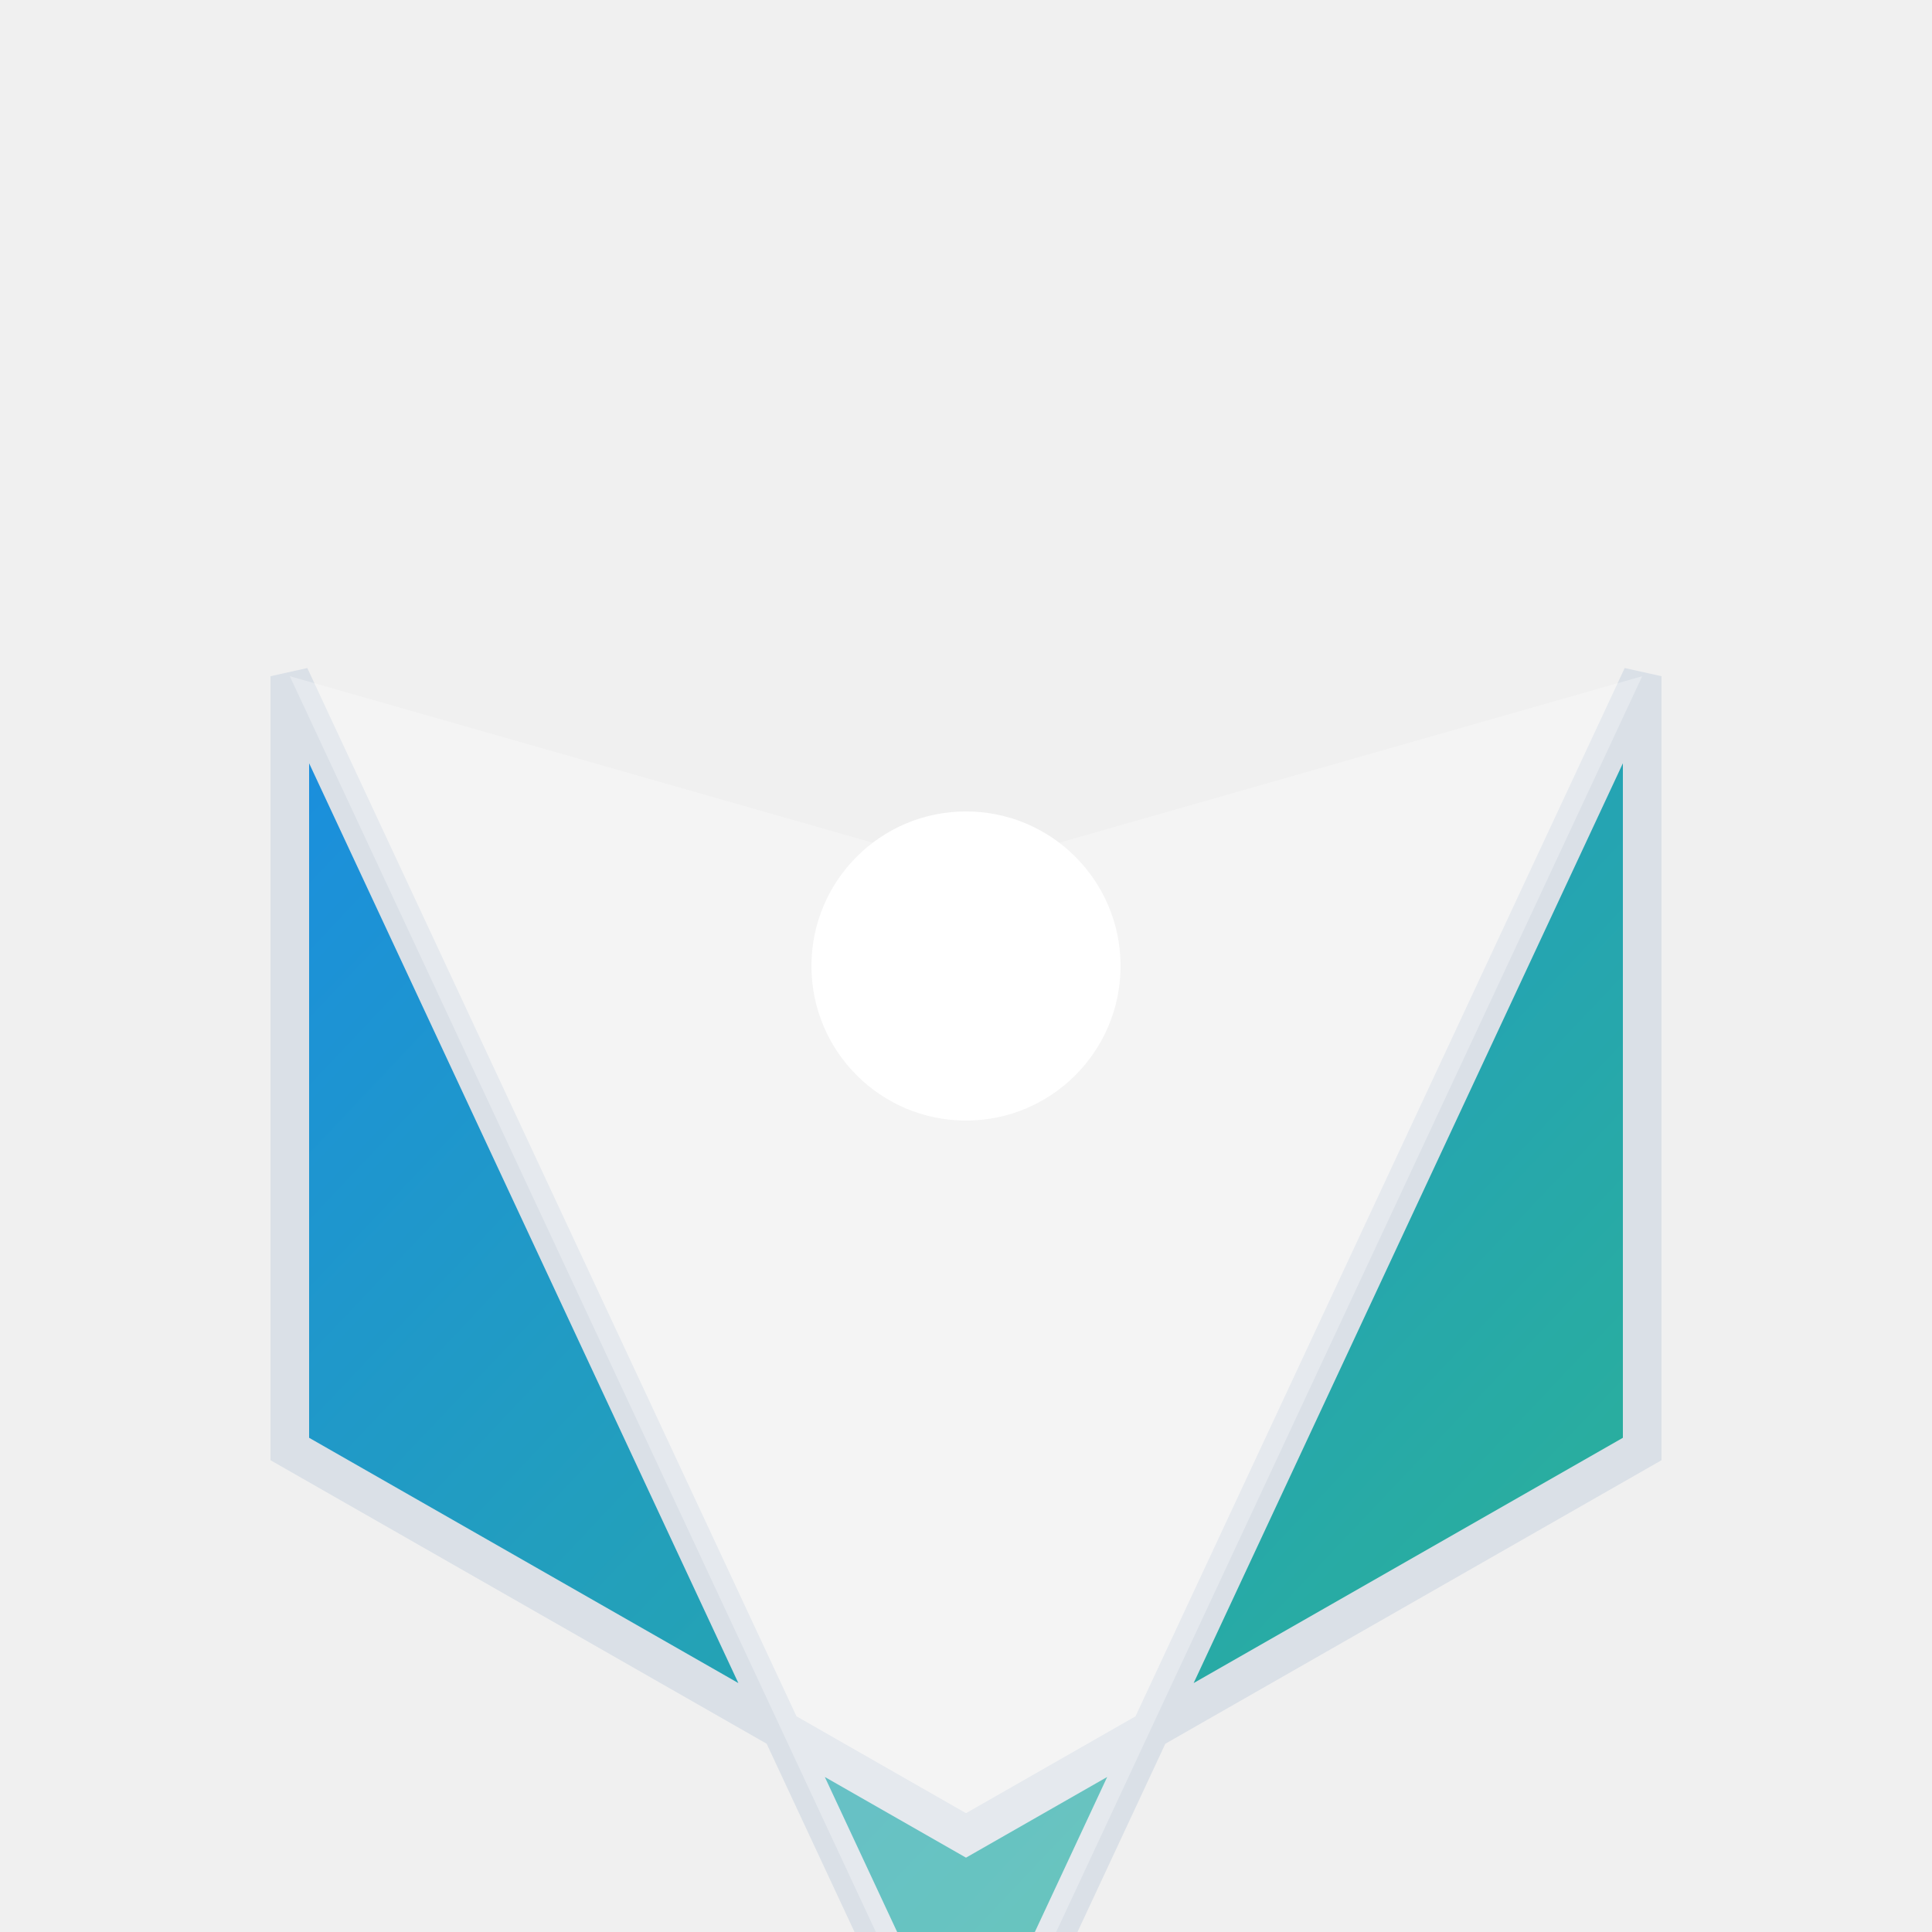
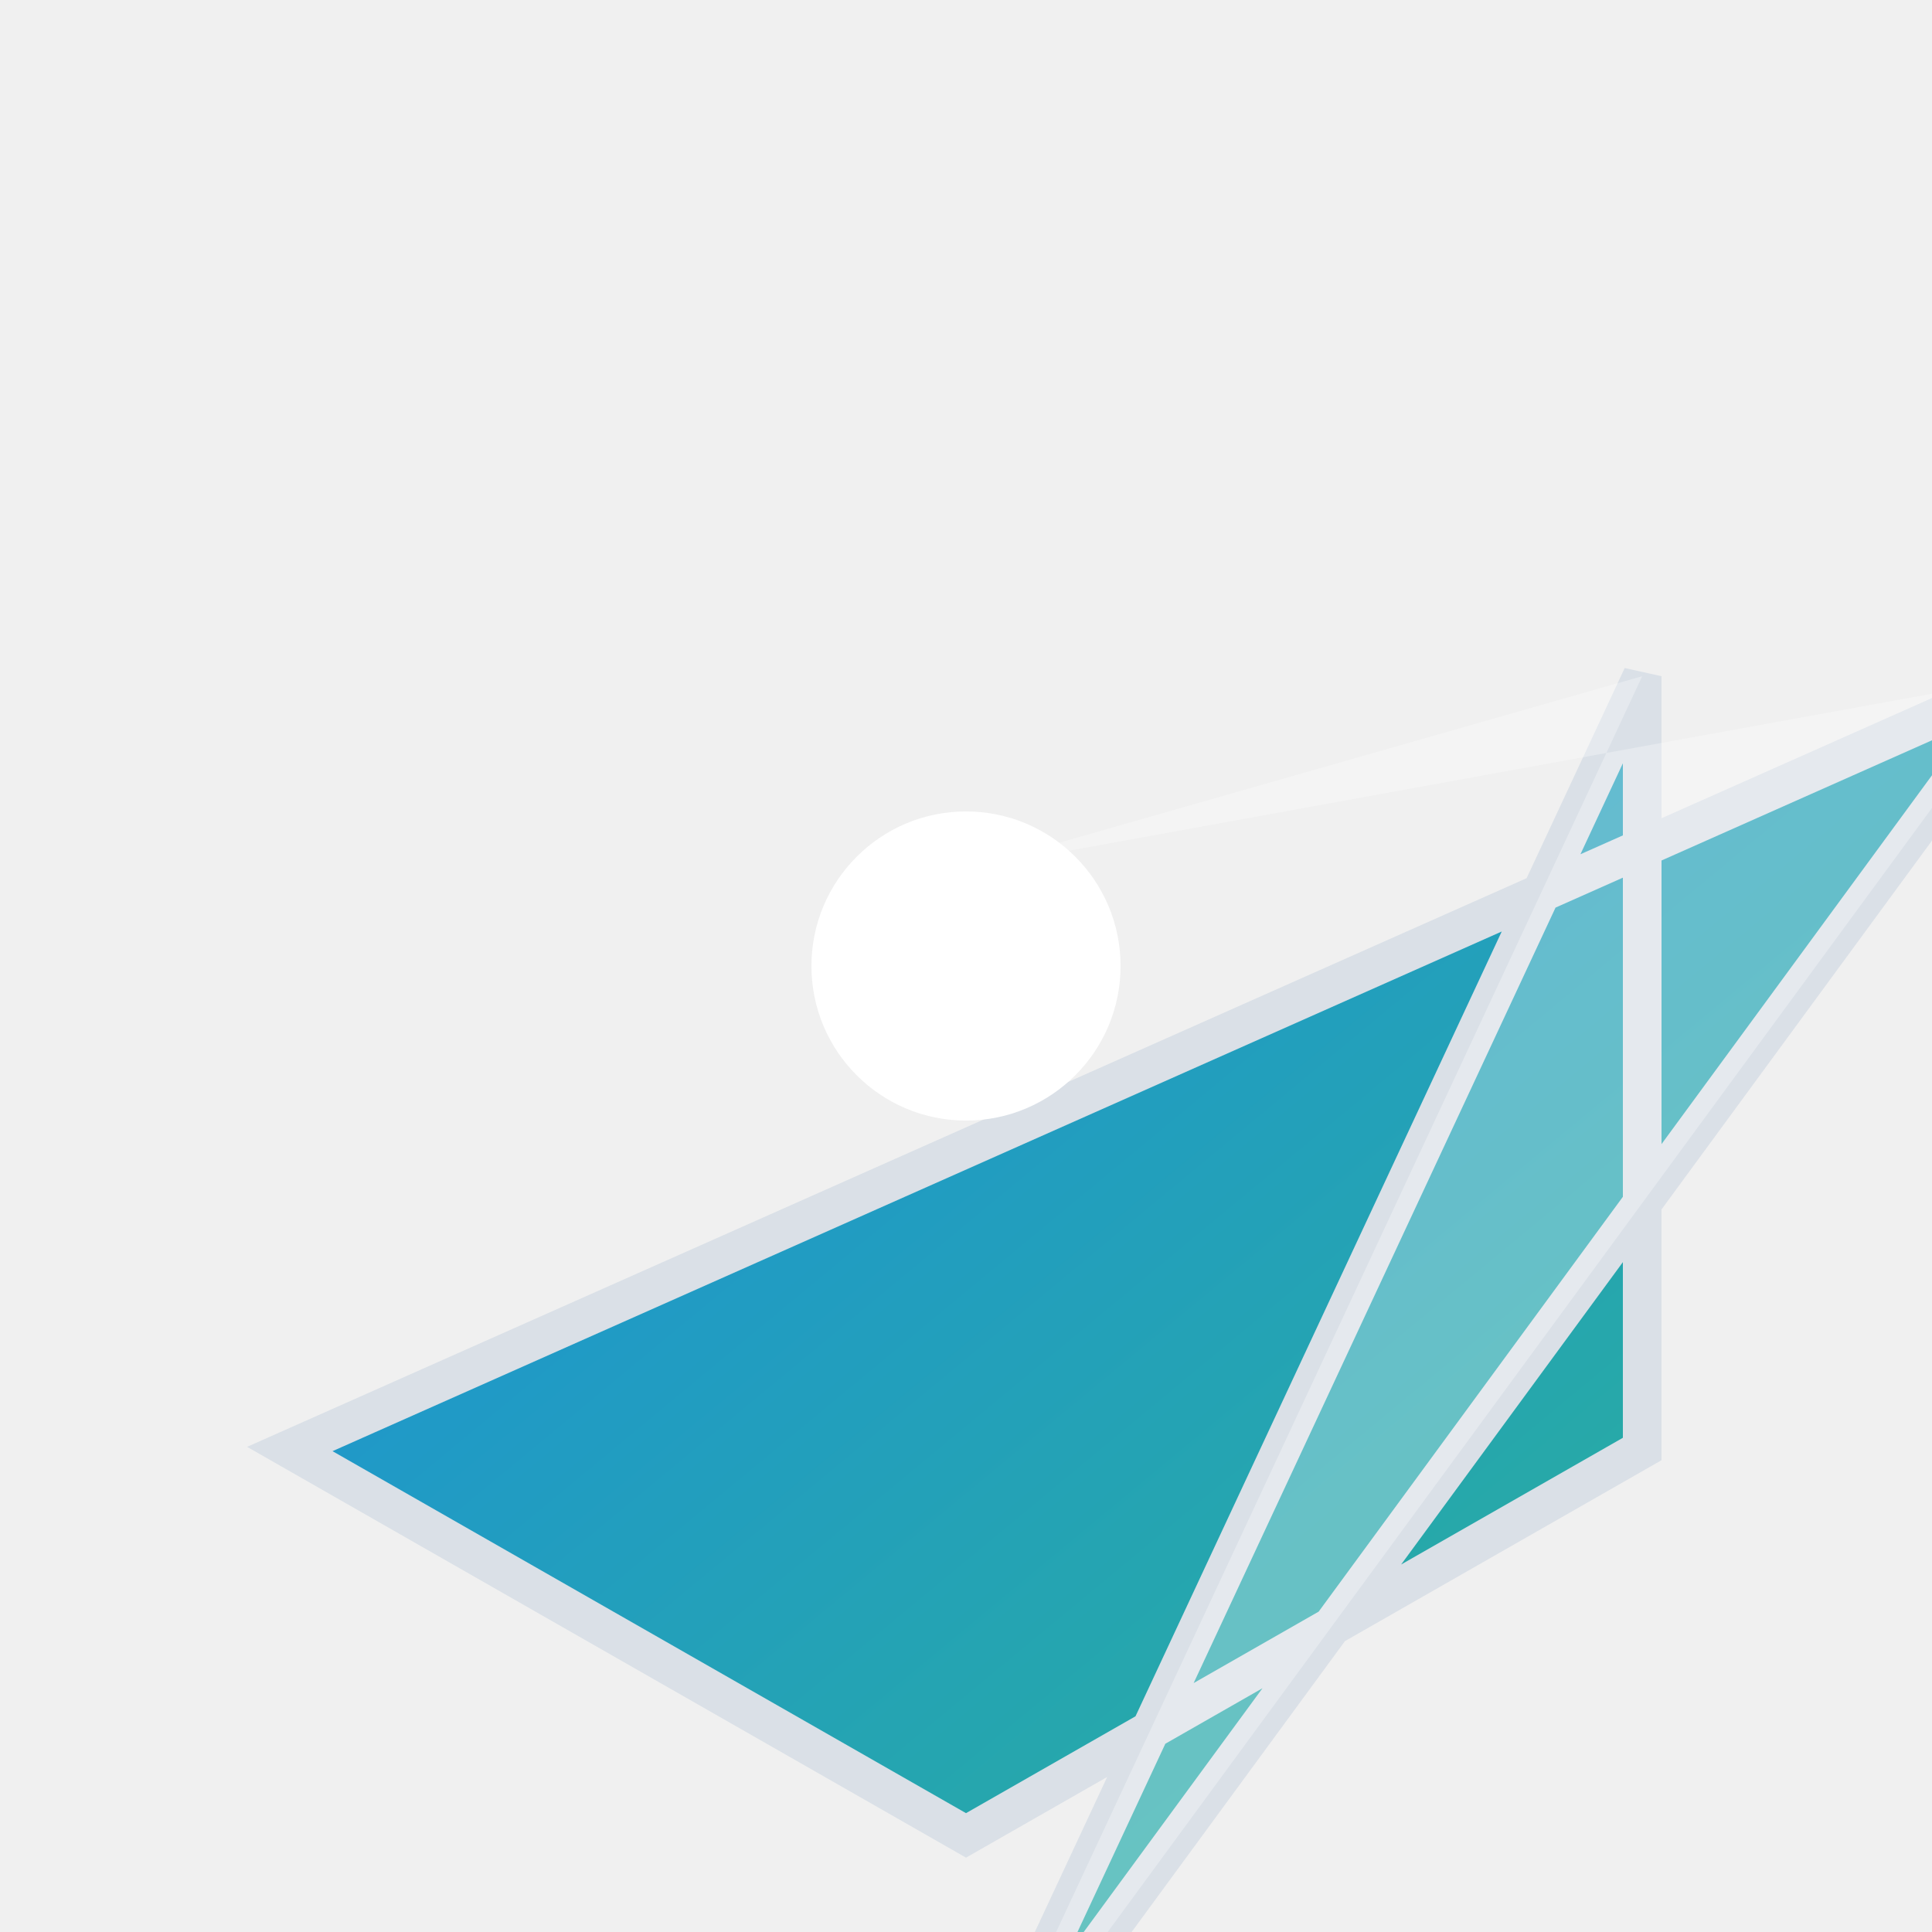
<svg xmlns="http://www.w3.org/2000/svg" width="100" height="100" viewBox="0 0 100 100" fill="none">
  <defs>
    <linearGradient id="grad1" x1="0%" y1="0%" x2="100%" y2="100%">
      <stop offset="0%" style="stop-color:hsl(205, 79%, 49%);stop-opacity:1" />
      <stop offset="100%" style="stop-color:hsl(160, 60%, 45%);stop-opacity:1" />
    </linearGradient>
    <linearGradient id="grad2" x1="0%" y1="0%" x2="100%" y2="100%">
      <stop offset="0%" style="stop-color:hsl(25, 95%, 53%);stop-opacity:1" />
      <stop offset="100%" style="stop-color:hsl(205, 79%, 49%);stop-opacity:1" />
    </linearGradient>
  </defs>
-   <path d="M50 110 L15 35 L15 75 L50 95 L85 75 L85 35 Z" fill="url(#grad1)" stroke="hsl(210, 20%, 88%)" stroke-width="2" />
-   <path d="M50 110 L15 35 L50 45 L85 35 Z" fill="rgba(255,255,255,0.3)" />
+   <path d="M50 110 L105 35 L15 75 L50 95 L85 75 L85 35 Z" fill="url(#grad1)" stroke="hsl(210, 20%, 88%)" stroke-width="2" />
+   <path d="M50 110 L105 35 L50 45 L85 35 Z" fill="rgba(255,255,255,0.3)" />
  <circle cx="50" cy="50" r="8" fill="white" />
</svg>
